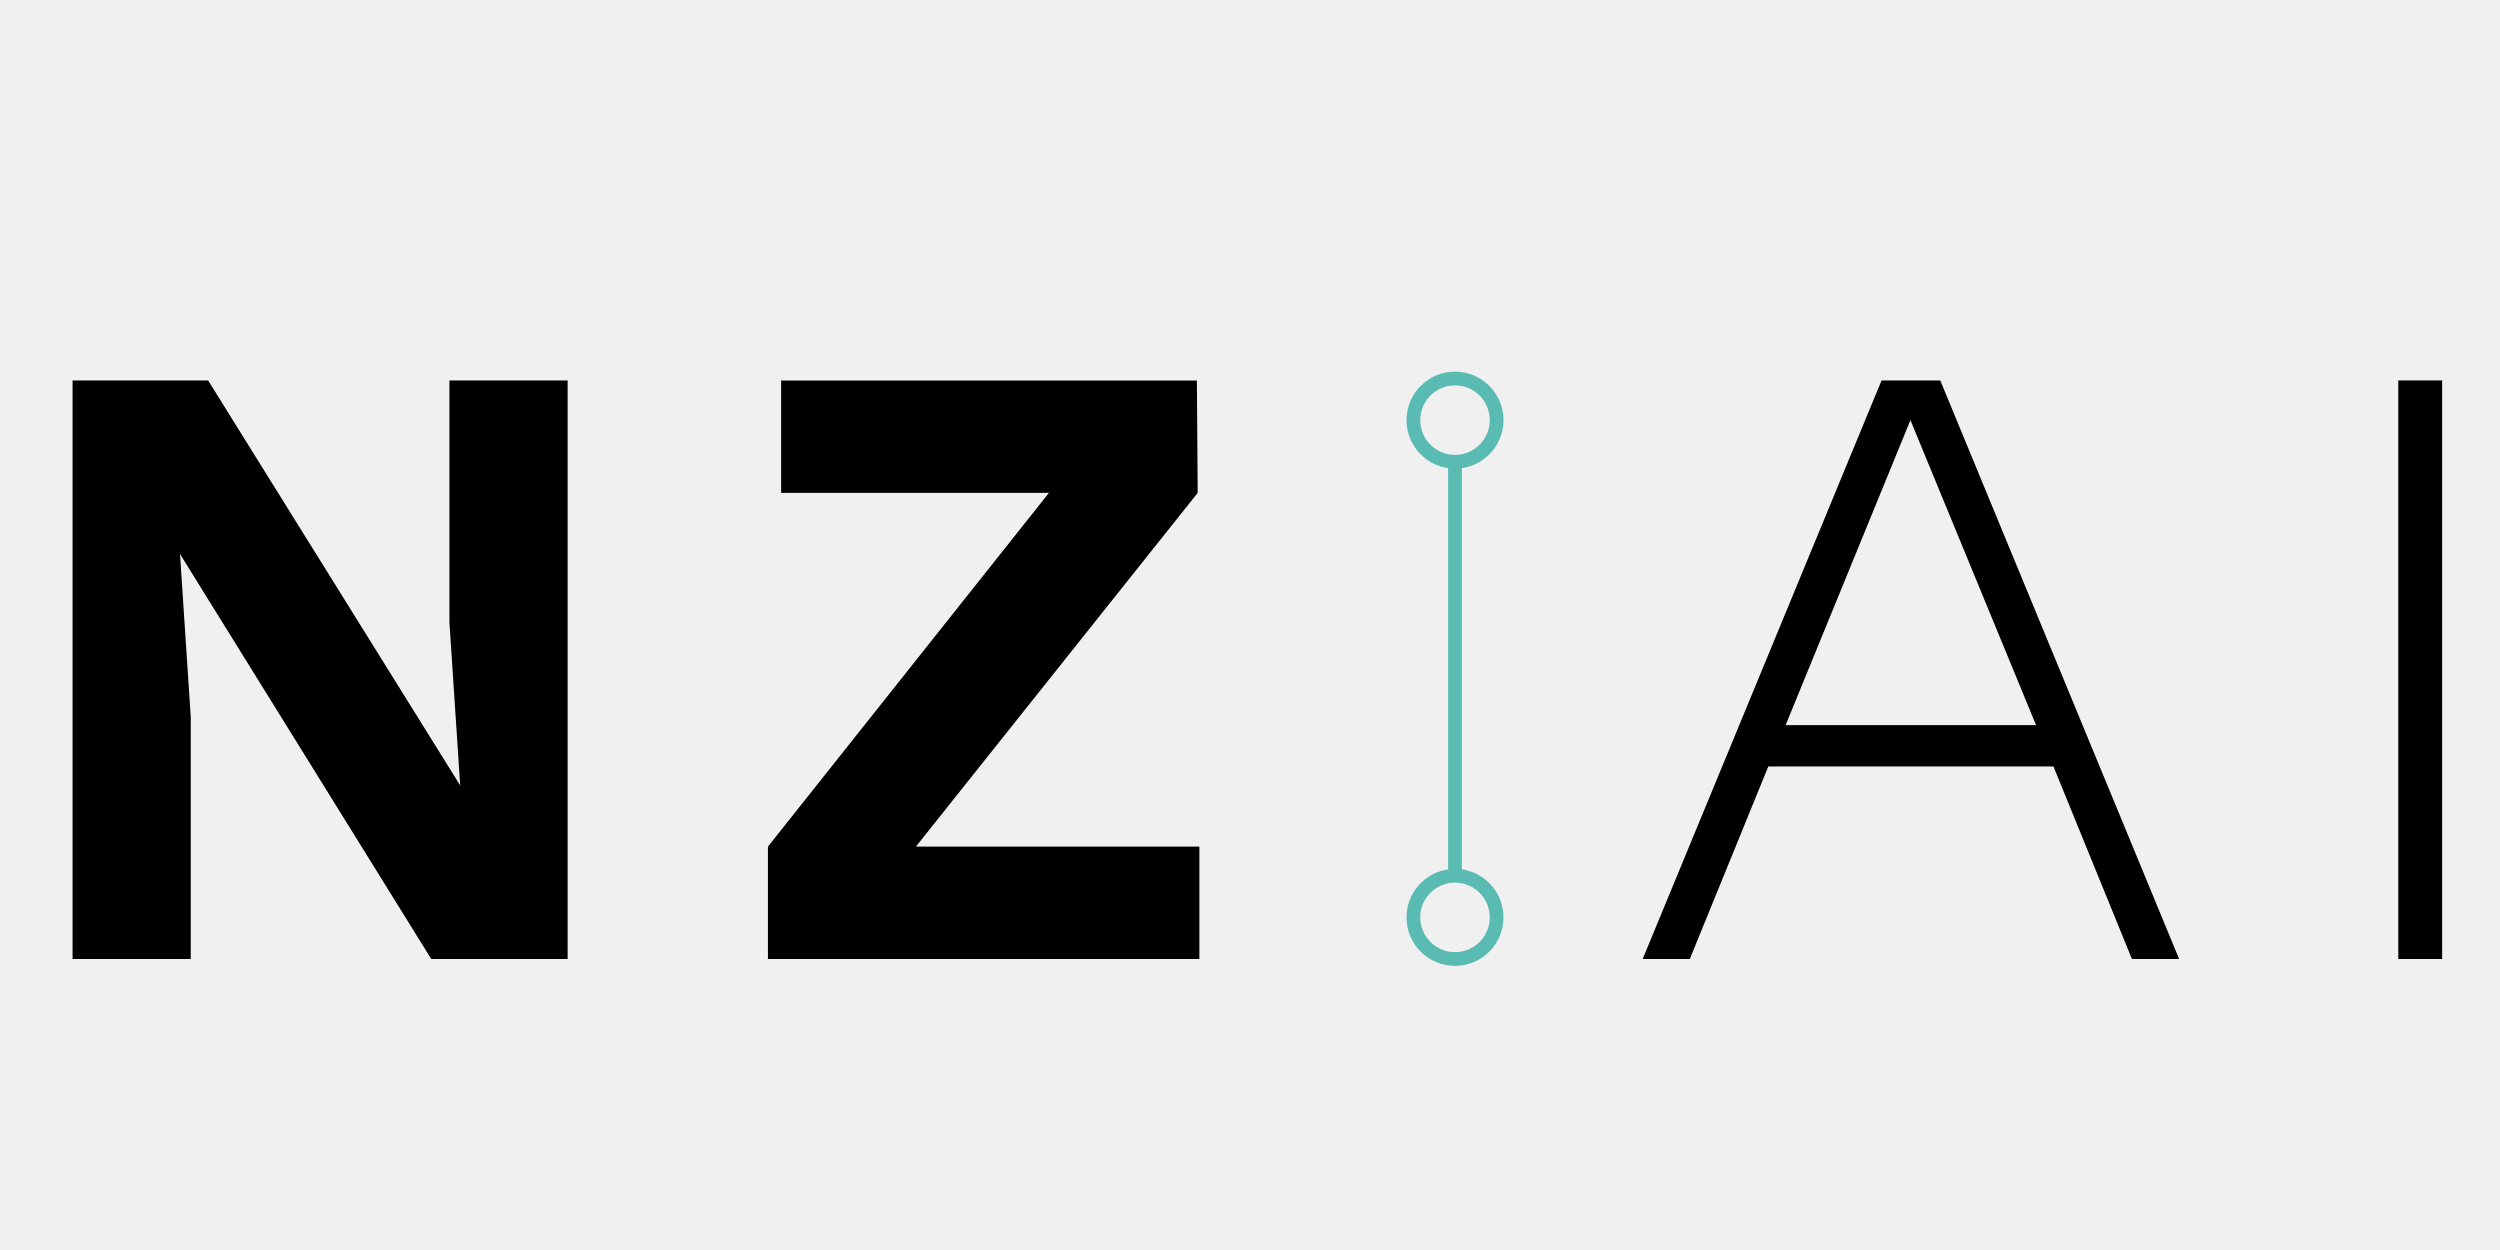
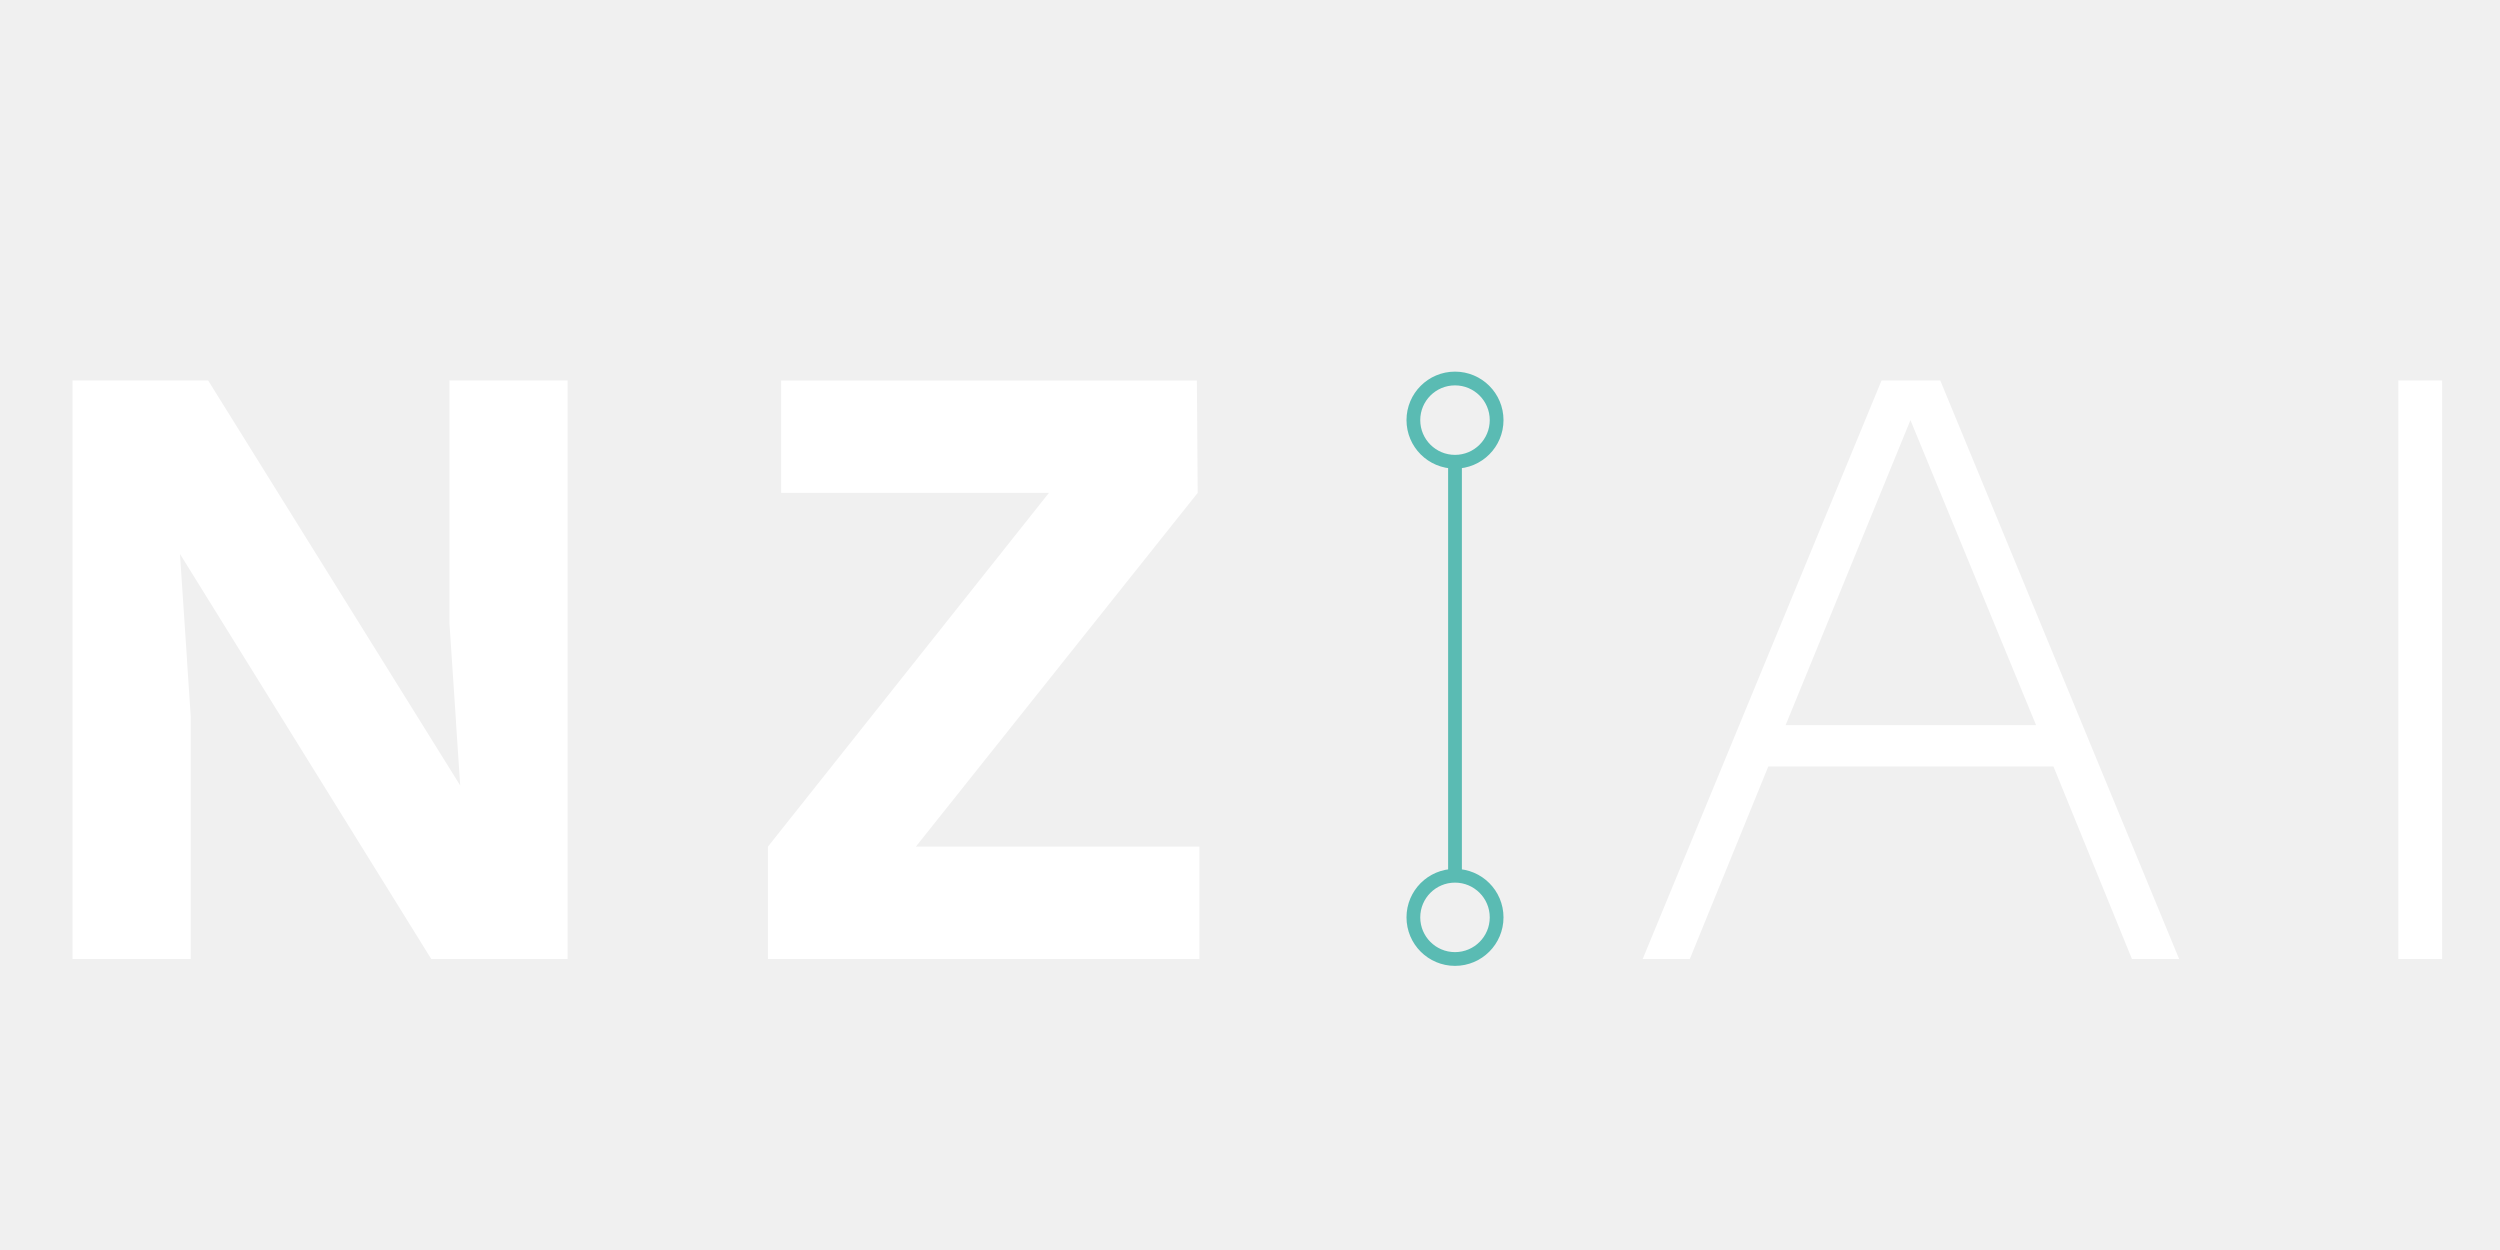
<svg xmlns="http://www.w3.org/2000/svg" id="Layer_1" version="1.1" viewBox="0 0 400 200">
  <defs>
    <style>
      .st0 {
        fill: none;
        stroke: #5abbb3;
        stroke-miterlimit: 10;
        stroke-width: 2.2px;
      }
    </style>
  </defs>
  <g>
    <circle class="st0" cx="232.8" cy="146.78" r="6.66" />
    <circle class="st0" cx="232.8" cy="67.22" r="6.66" />
  </g>
  <line class="st0" x1="232.8" y1="73.88" x2="232.8" y2="140.13" />
-   <path d="M71.91,60.87h18.91v92.57h-21.82L28.8,88.64l1.72,26.05v38.75H11.61V60.87h21.69l40.33,64.8-1.72-26.05v-38.75Z" />
-   <path d="M146.54,135.46h45.36v17.98h-69.03v-17.98l44.96-56.6h-42.85v-17.98h66.52l.13,17.98-45.09,56.6Z" />
-   <path d="M341.11,153.44l-12.56-30.81h-45.62l-12.56,30.81h-7.54l38.22-92.57h9.39l38.22,92.57h-7.54ZM285.7,116.02h40.07l-20.1-48.8-19.97,48.8Z" />
-   <path d="M383.73,153.44V60.87h7.01v92.57h-7.01Z" />
+   <g fill="#FFFFFF">
+     <path d="M71.91,60.87h18.91v92.57h-21.82L28.8,88.64l1.72,26.05v38.75H11.61V60.87h21.69l40.33,64.8-1.72-26.05v-38.75Z" />
+     <path d="M146.54,135.46h45.36v17.98h-69.03v-17.98l44.96-56.6h-42.85v-17.98h66.52l.13,17.98-45.09,56.6Z" />
+     <path d="M341.11,153.44l-12.56-30.81h-45.62l-12.56,30.81h-7.54l38.22-92.57h9.39l38.22,92.57h-7.54ZM285.7,116.02h40.07l-20.1-48.8-19.97,48.8Z" />
+     <path d="M383.73,153.44V60.87h7.01v92.57h-7.01Z" />
+   </g>
</svg>
